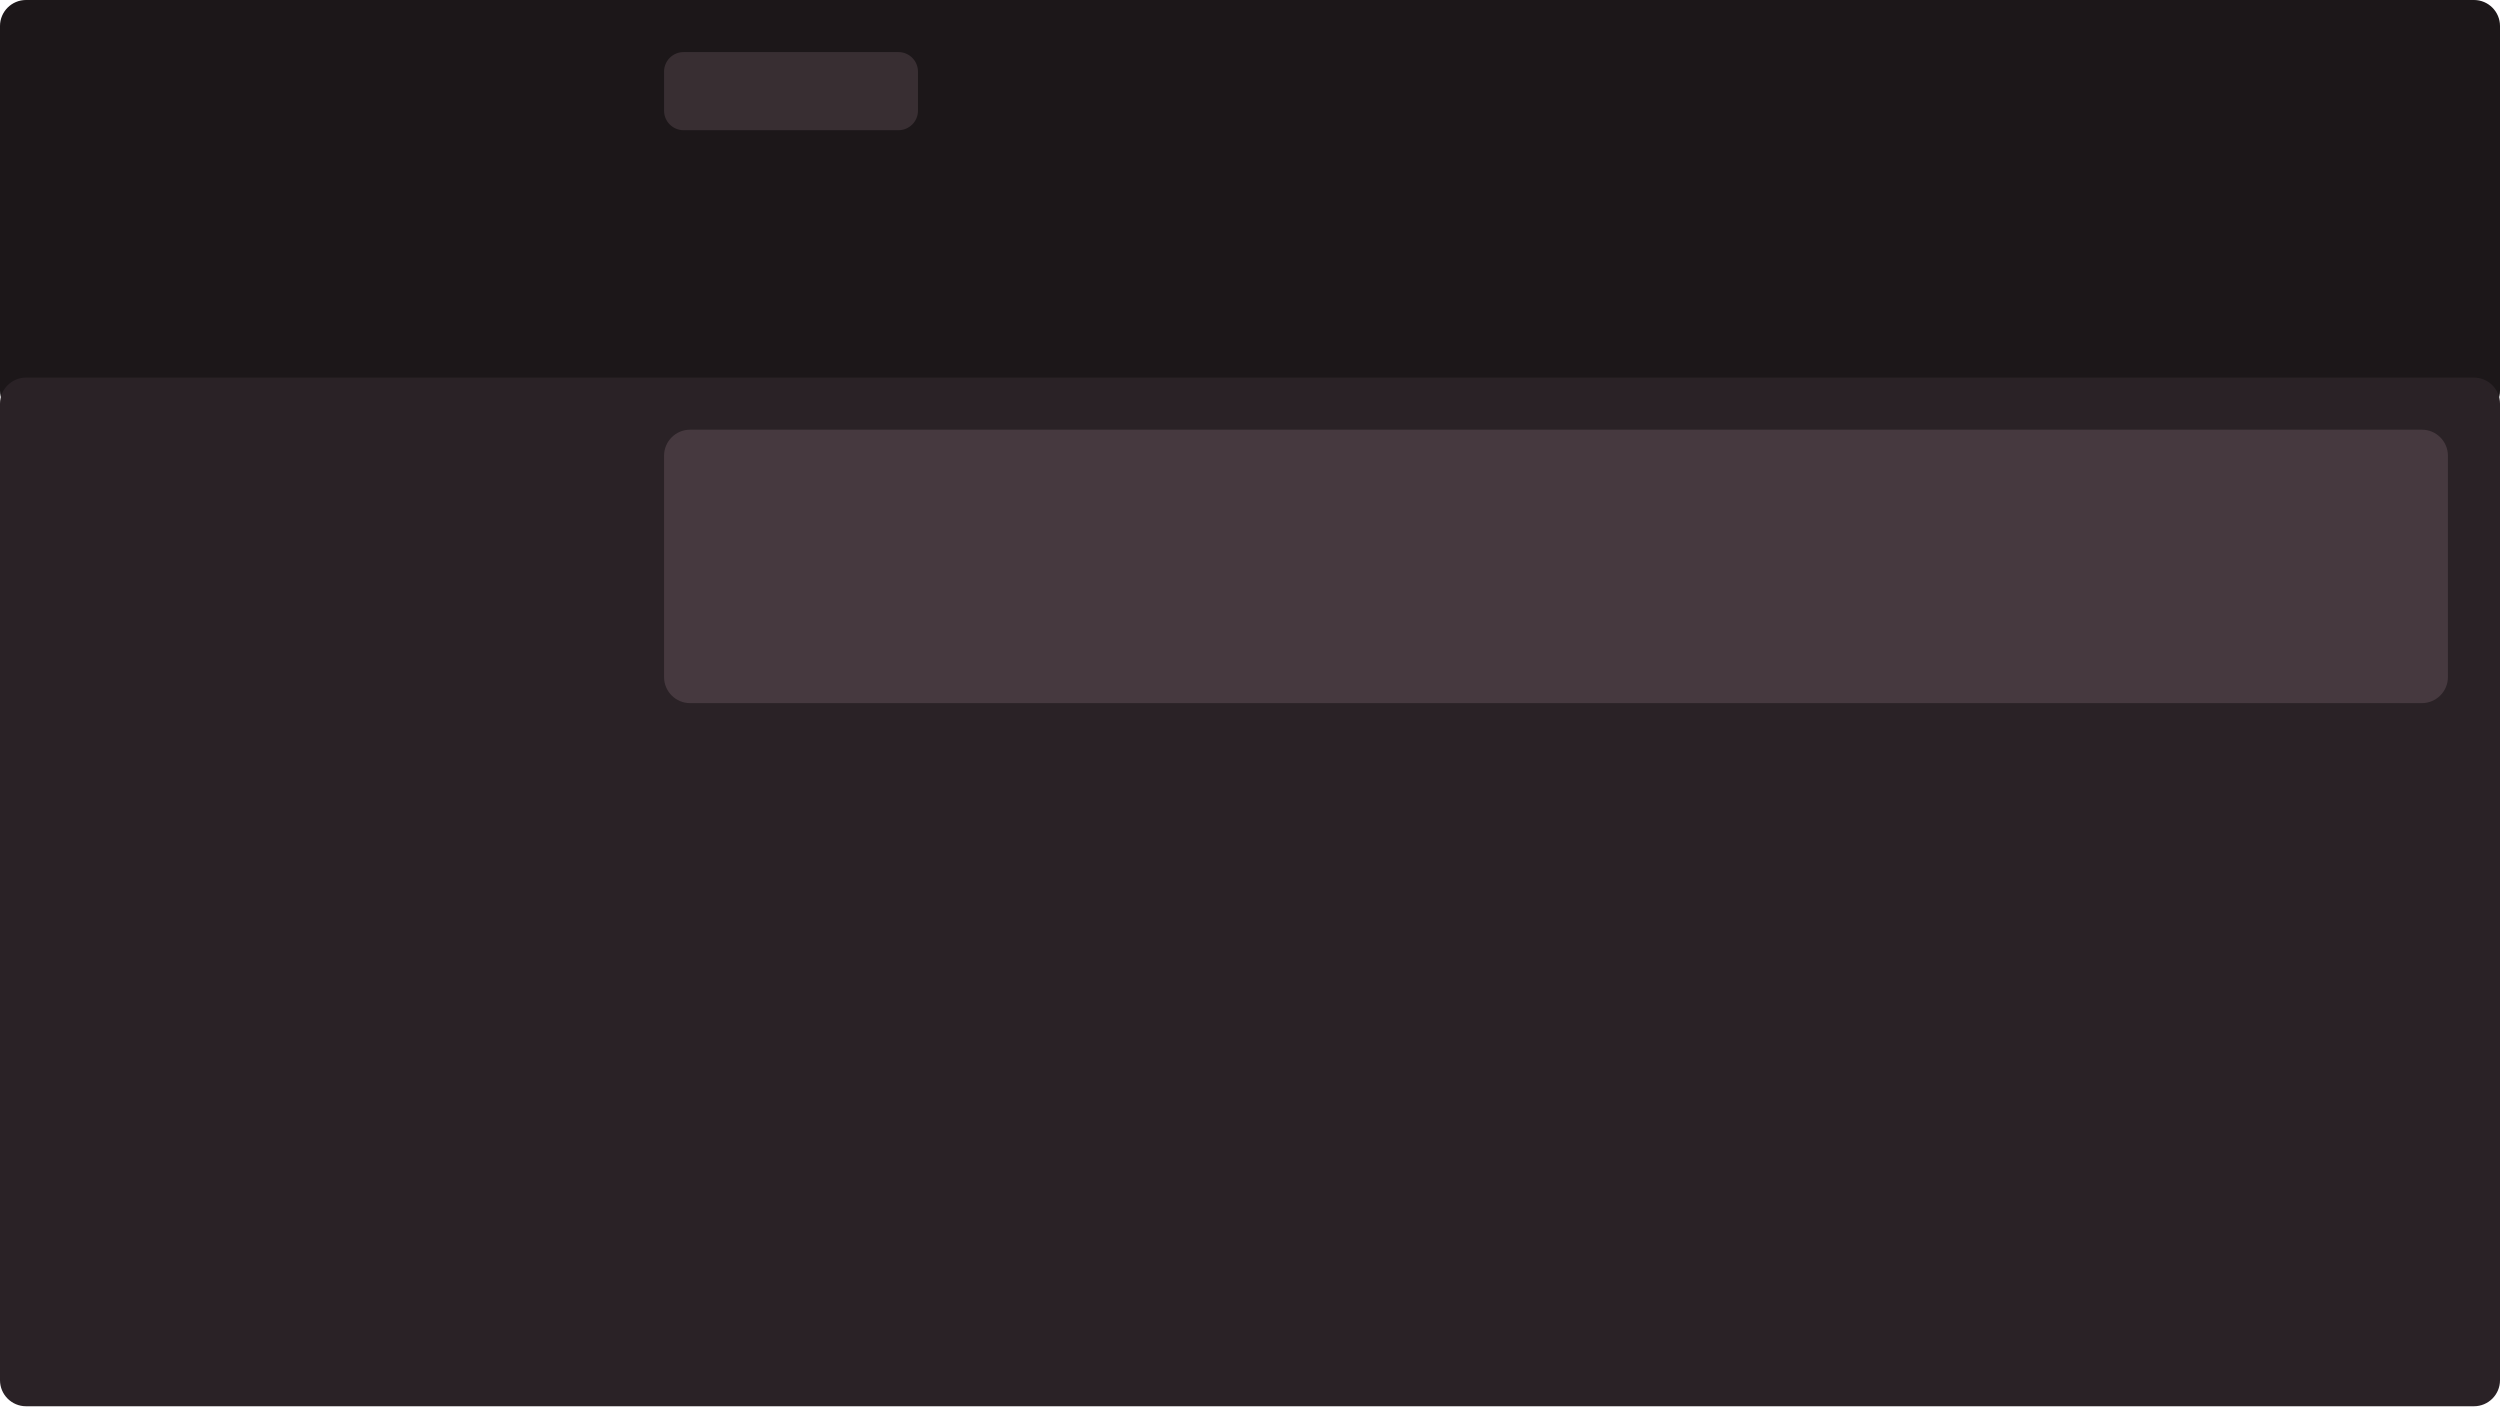
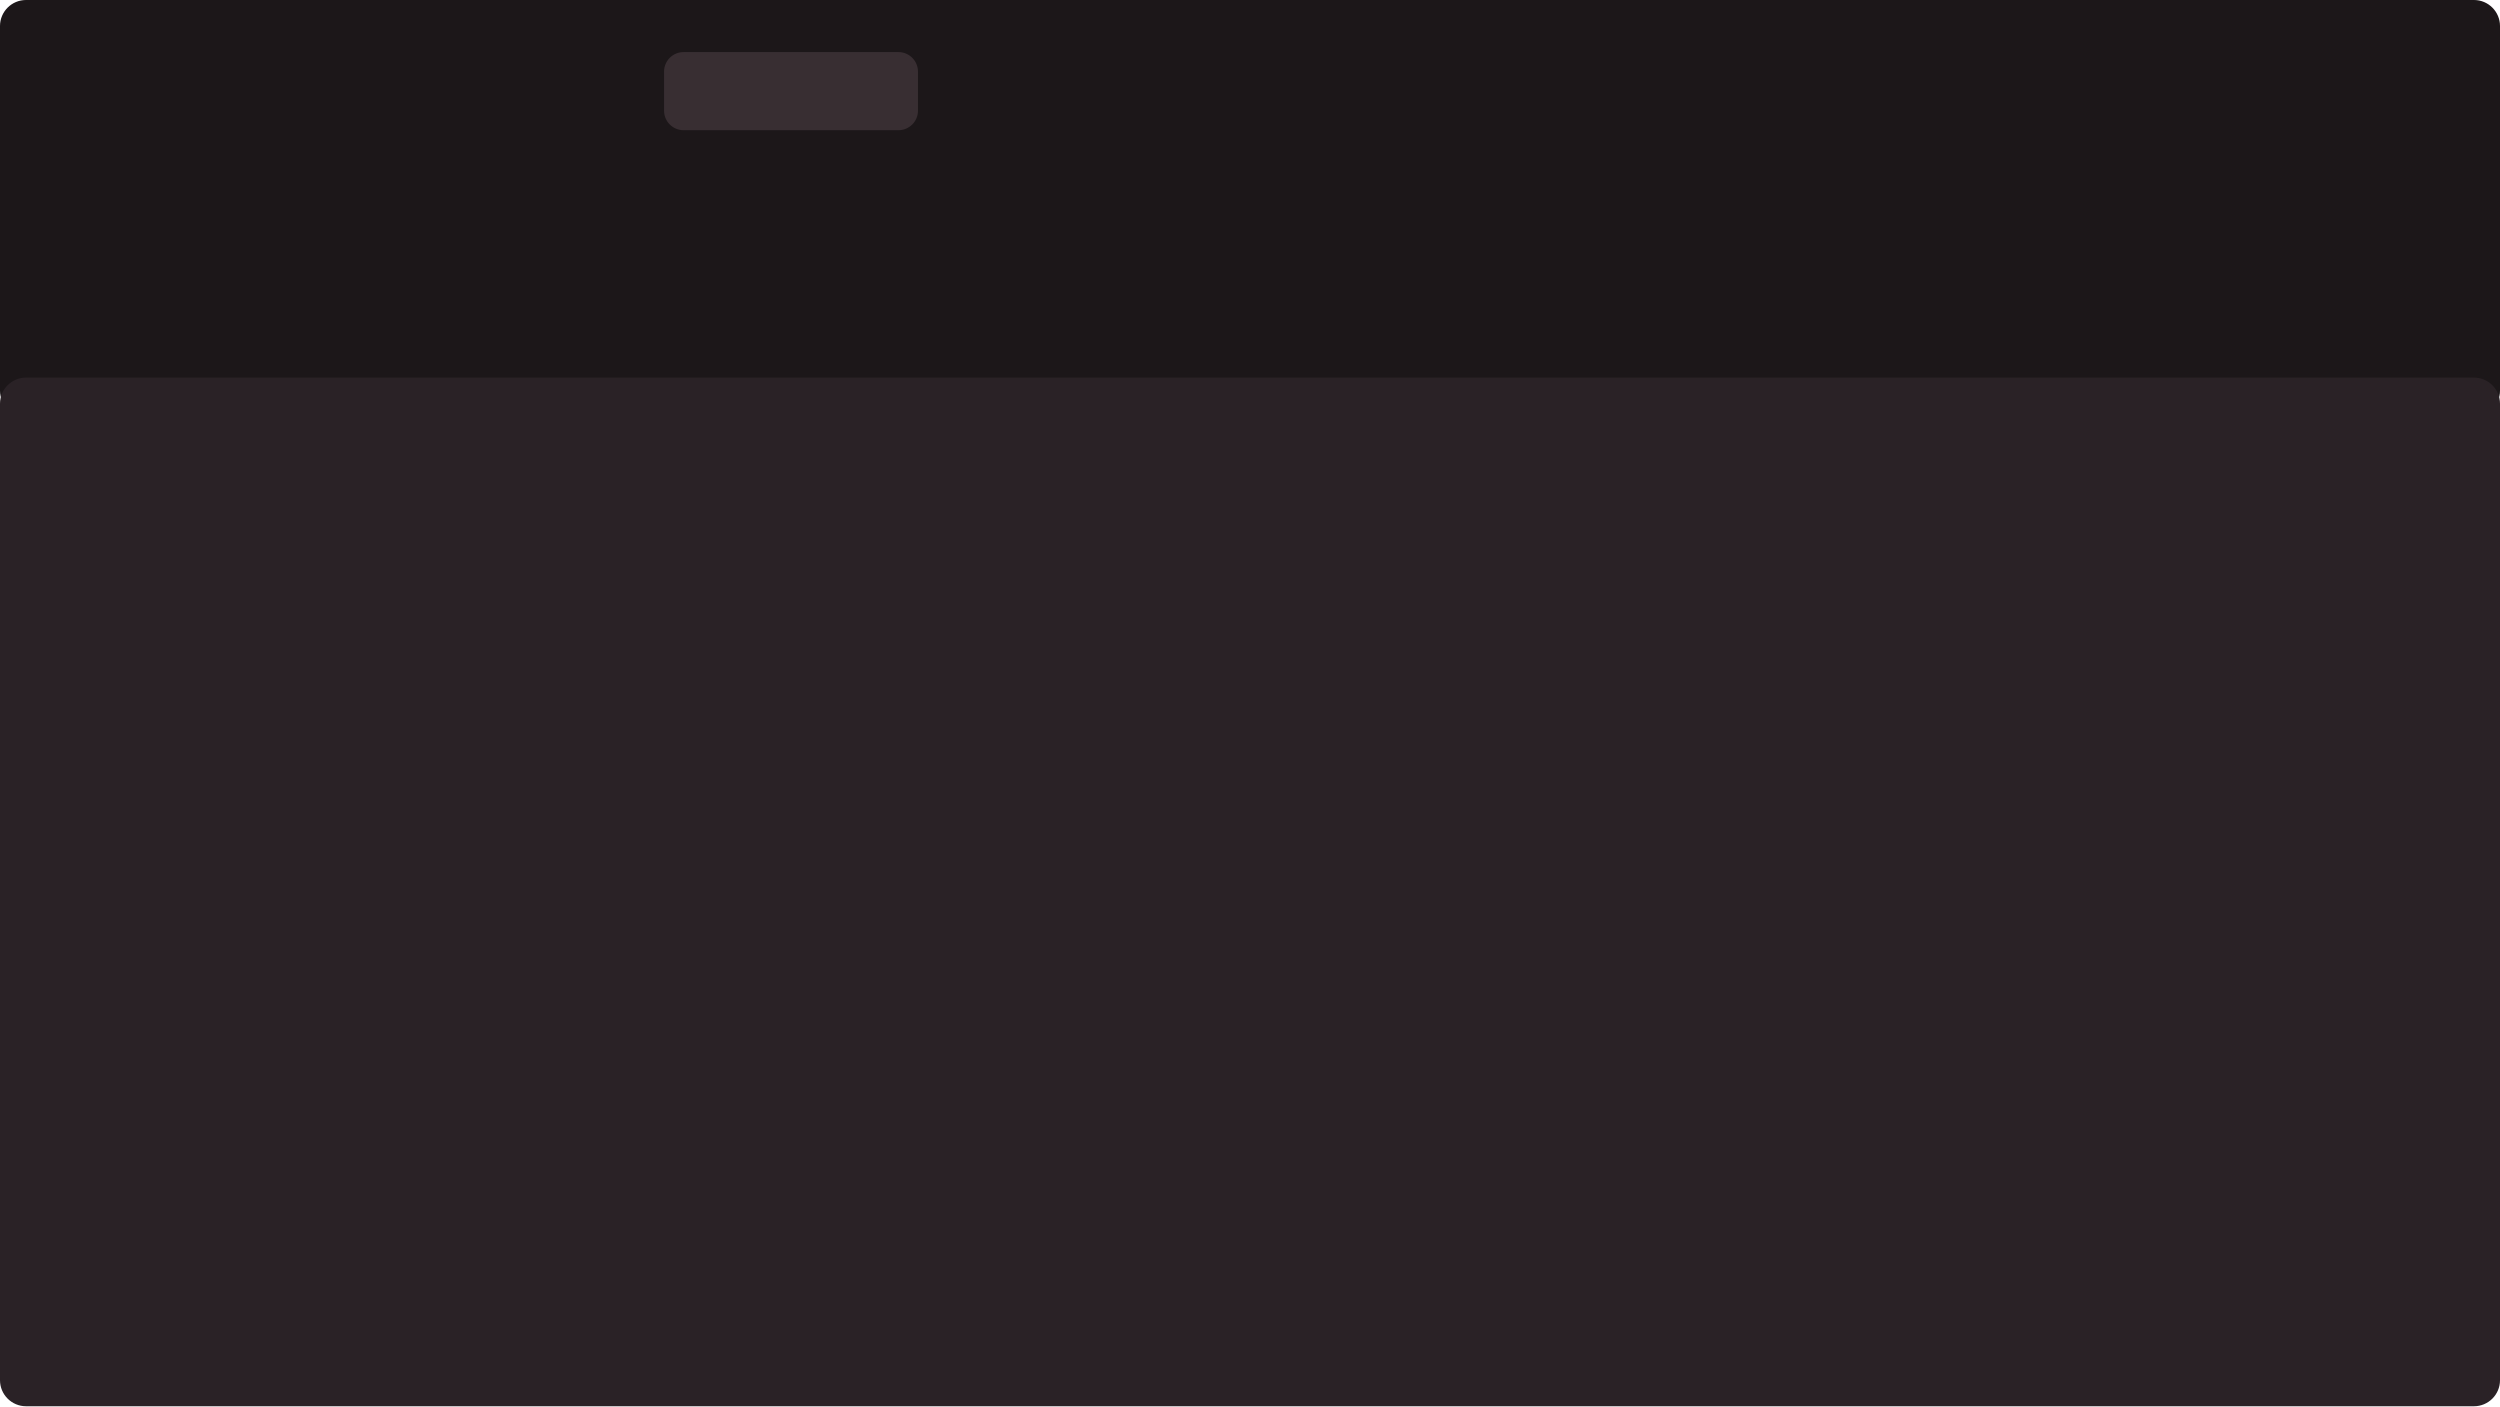
<svg xmlns="http://www.w3.org/2000/svg" width="1920" height="${height}" viewBox="0 0 1920 1080">
  <defs>
    <clipPath id="clippath-PF-1">
      <rect width="1920" height="320" rx="20" ry="20" style="fill: none;" />
    </clipPath>
  </defs>
  <g id="Banner">
    <rect width="1920" height="320" rx="20" ry="20" style="fill: #1c1719;" />
    <g style="clip-path: url(#clippath-PF-1);">
    </g>
  </g>
  <g id="Background">
    <rect y="290" width="1920" height="790" rx="20" ry="20" style="fill: #2a2226;" />
  </g>
  <g id="BodyCard">
-     <g id="CardF">
-       <rect x="510" y="330" width="1370" height="210" rx="20" ry="20" style="fill: #46393f;" />
+     <g id="CardC">
    </g>
    <g id="CardA2">
    </g>
  </g>
  <g id="MainCard">
  </g>
  <g id="IndexBase">
    <rect x="510" y="40" width="195" height="60" rx="15" ry="15" style="fill: #382e32;" />
  </g>
  <g id="Index">
  </g>
</svg>
